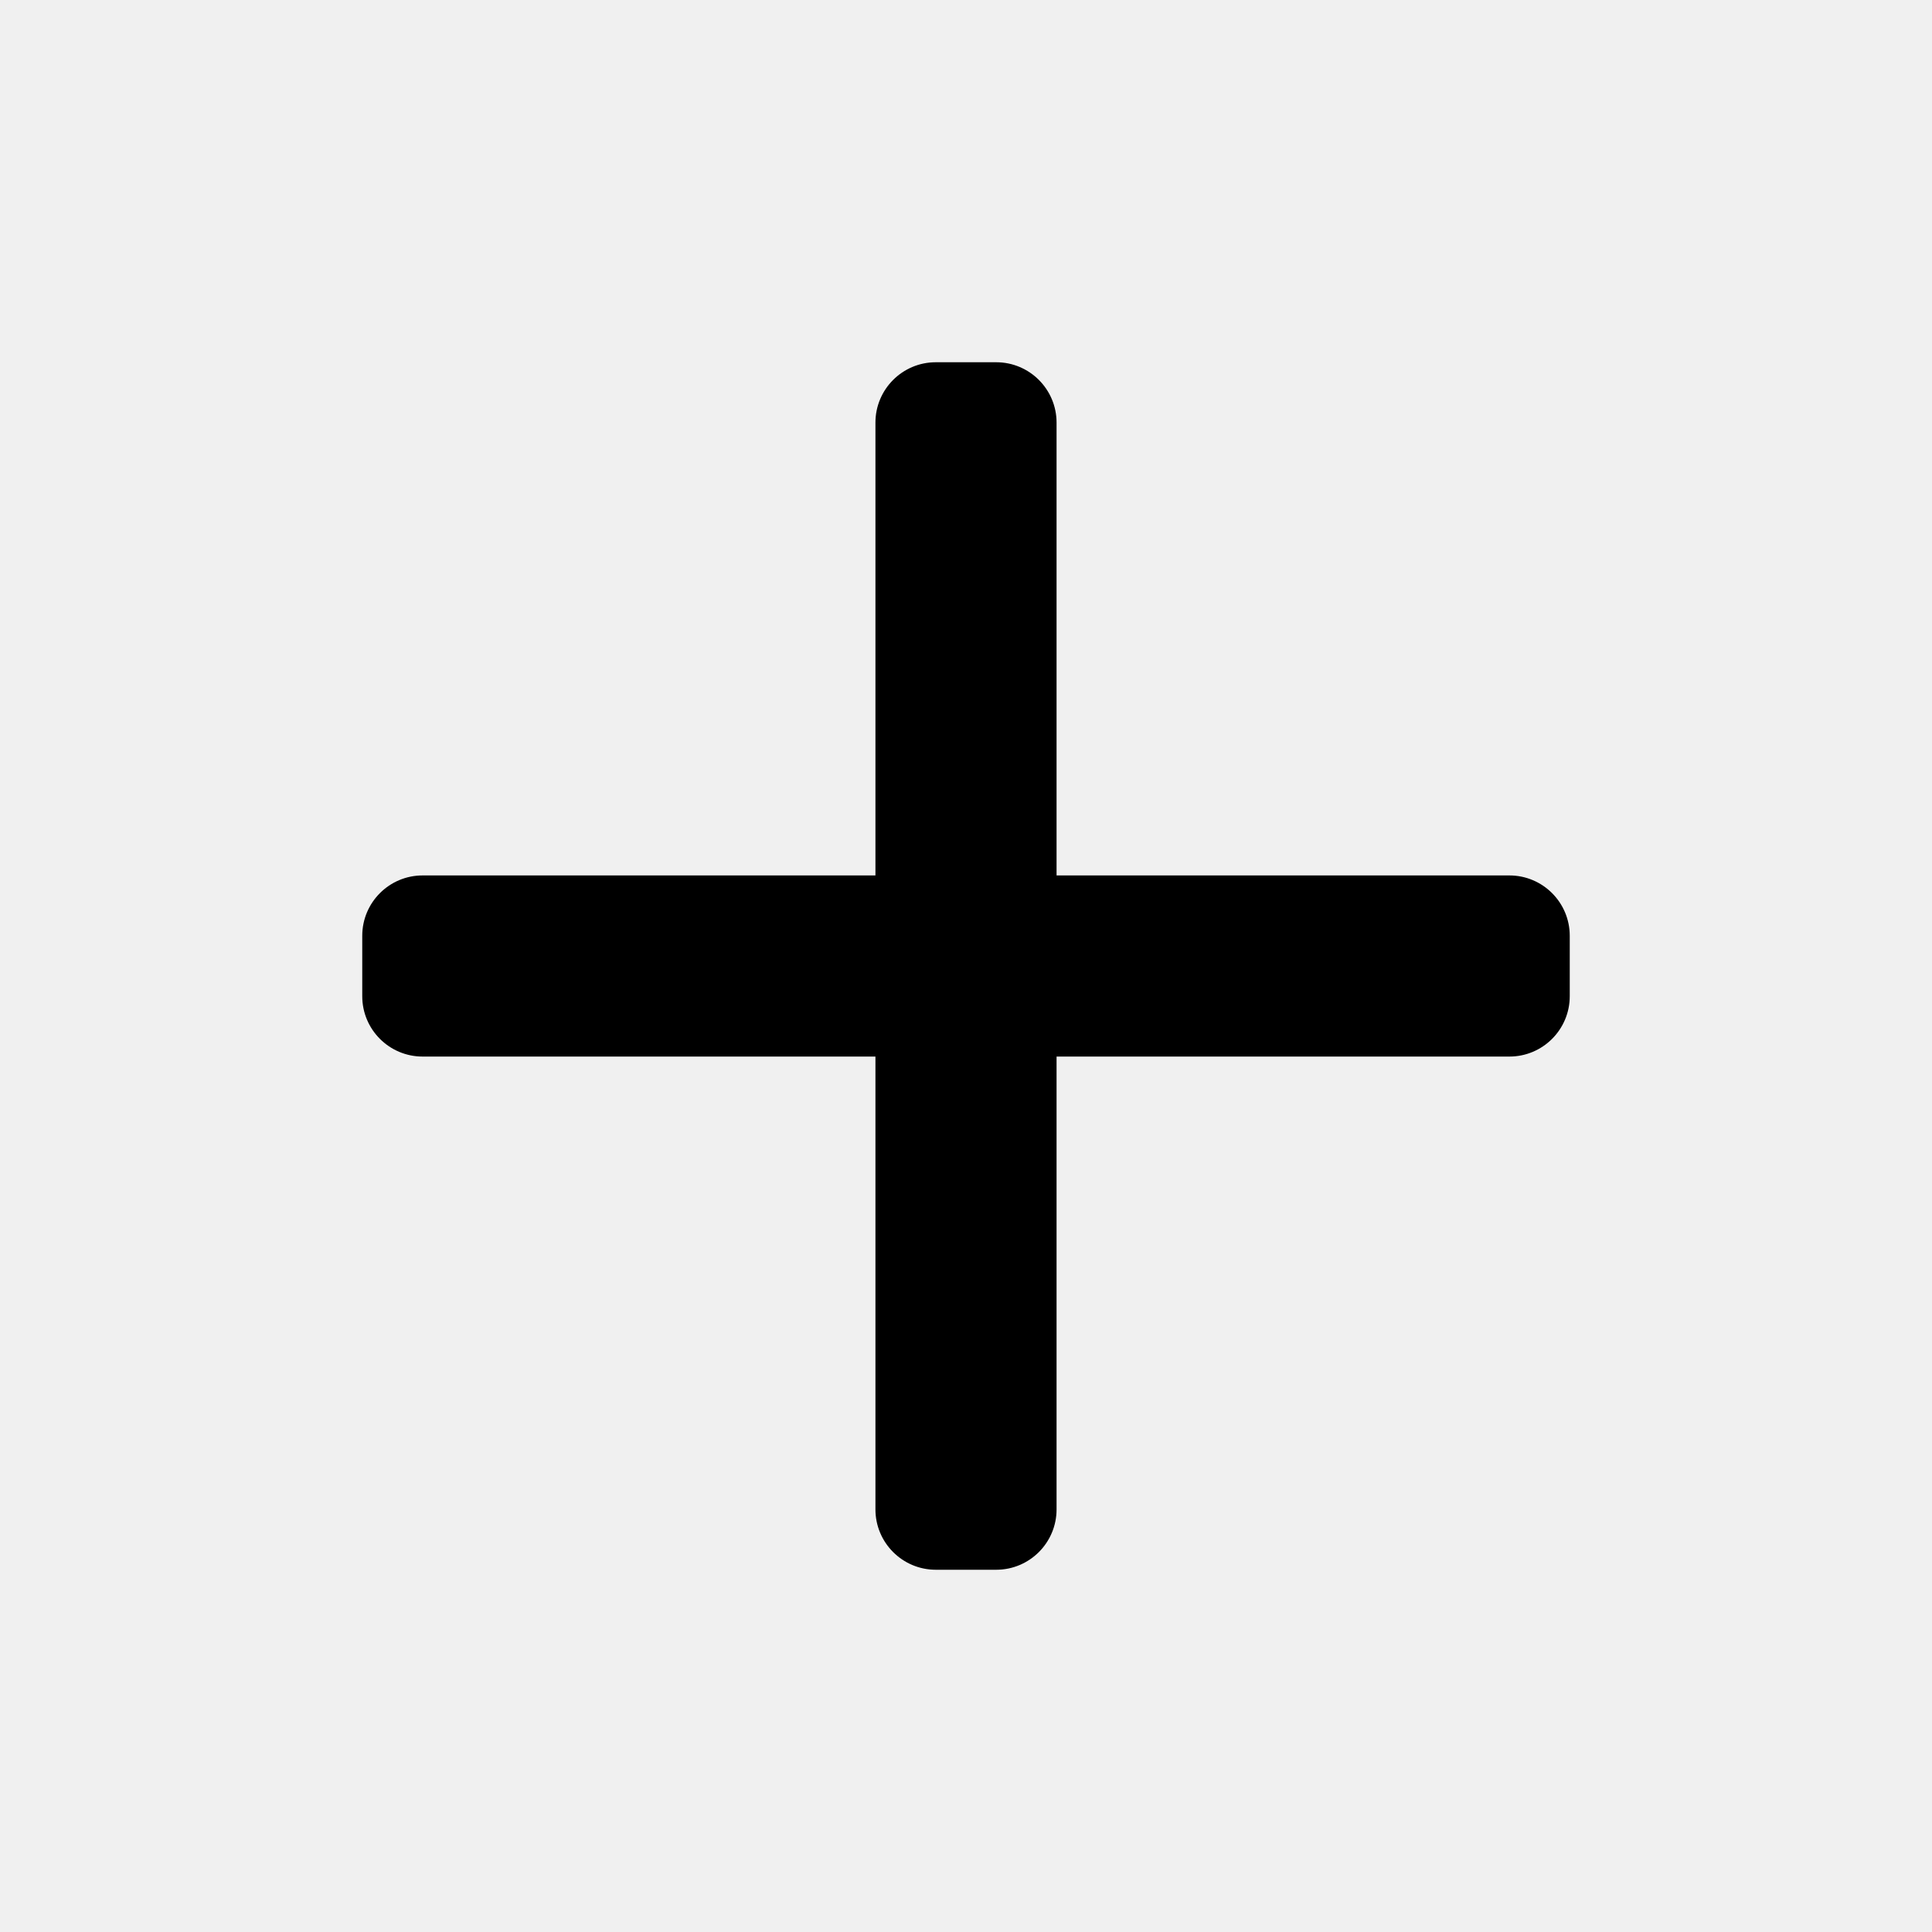
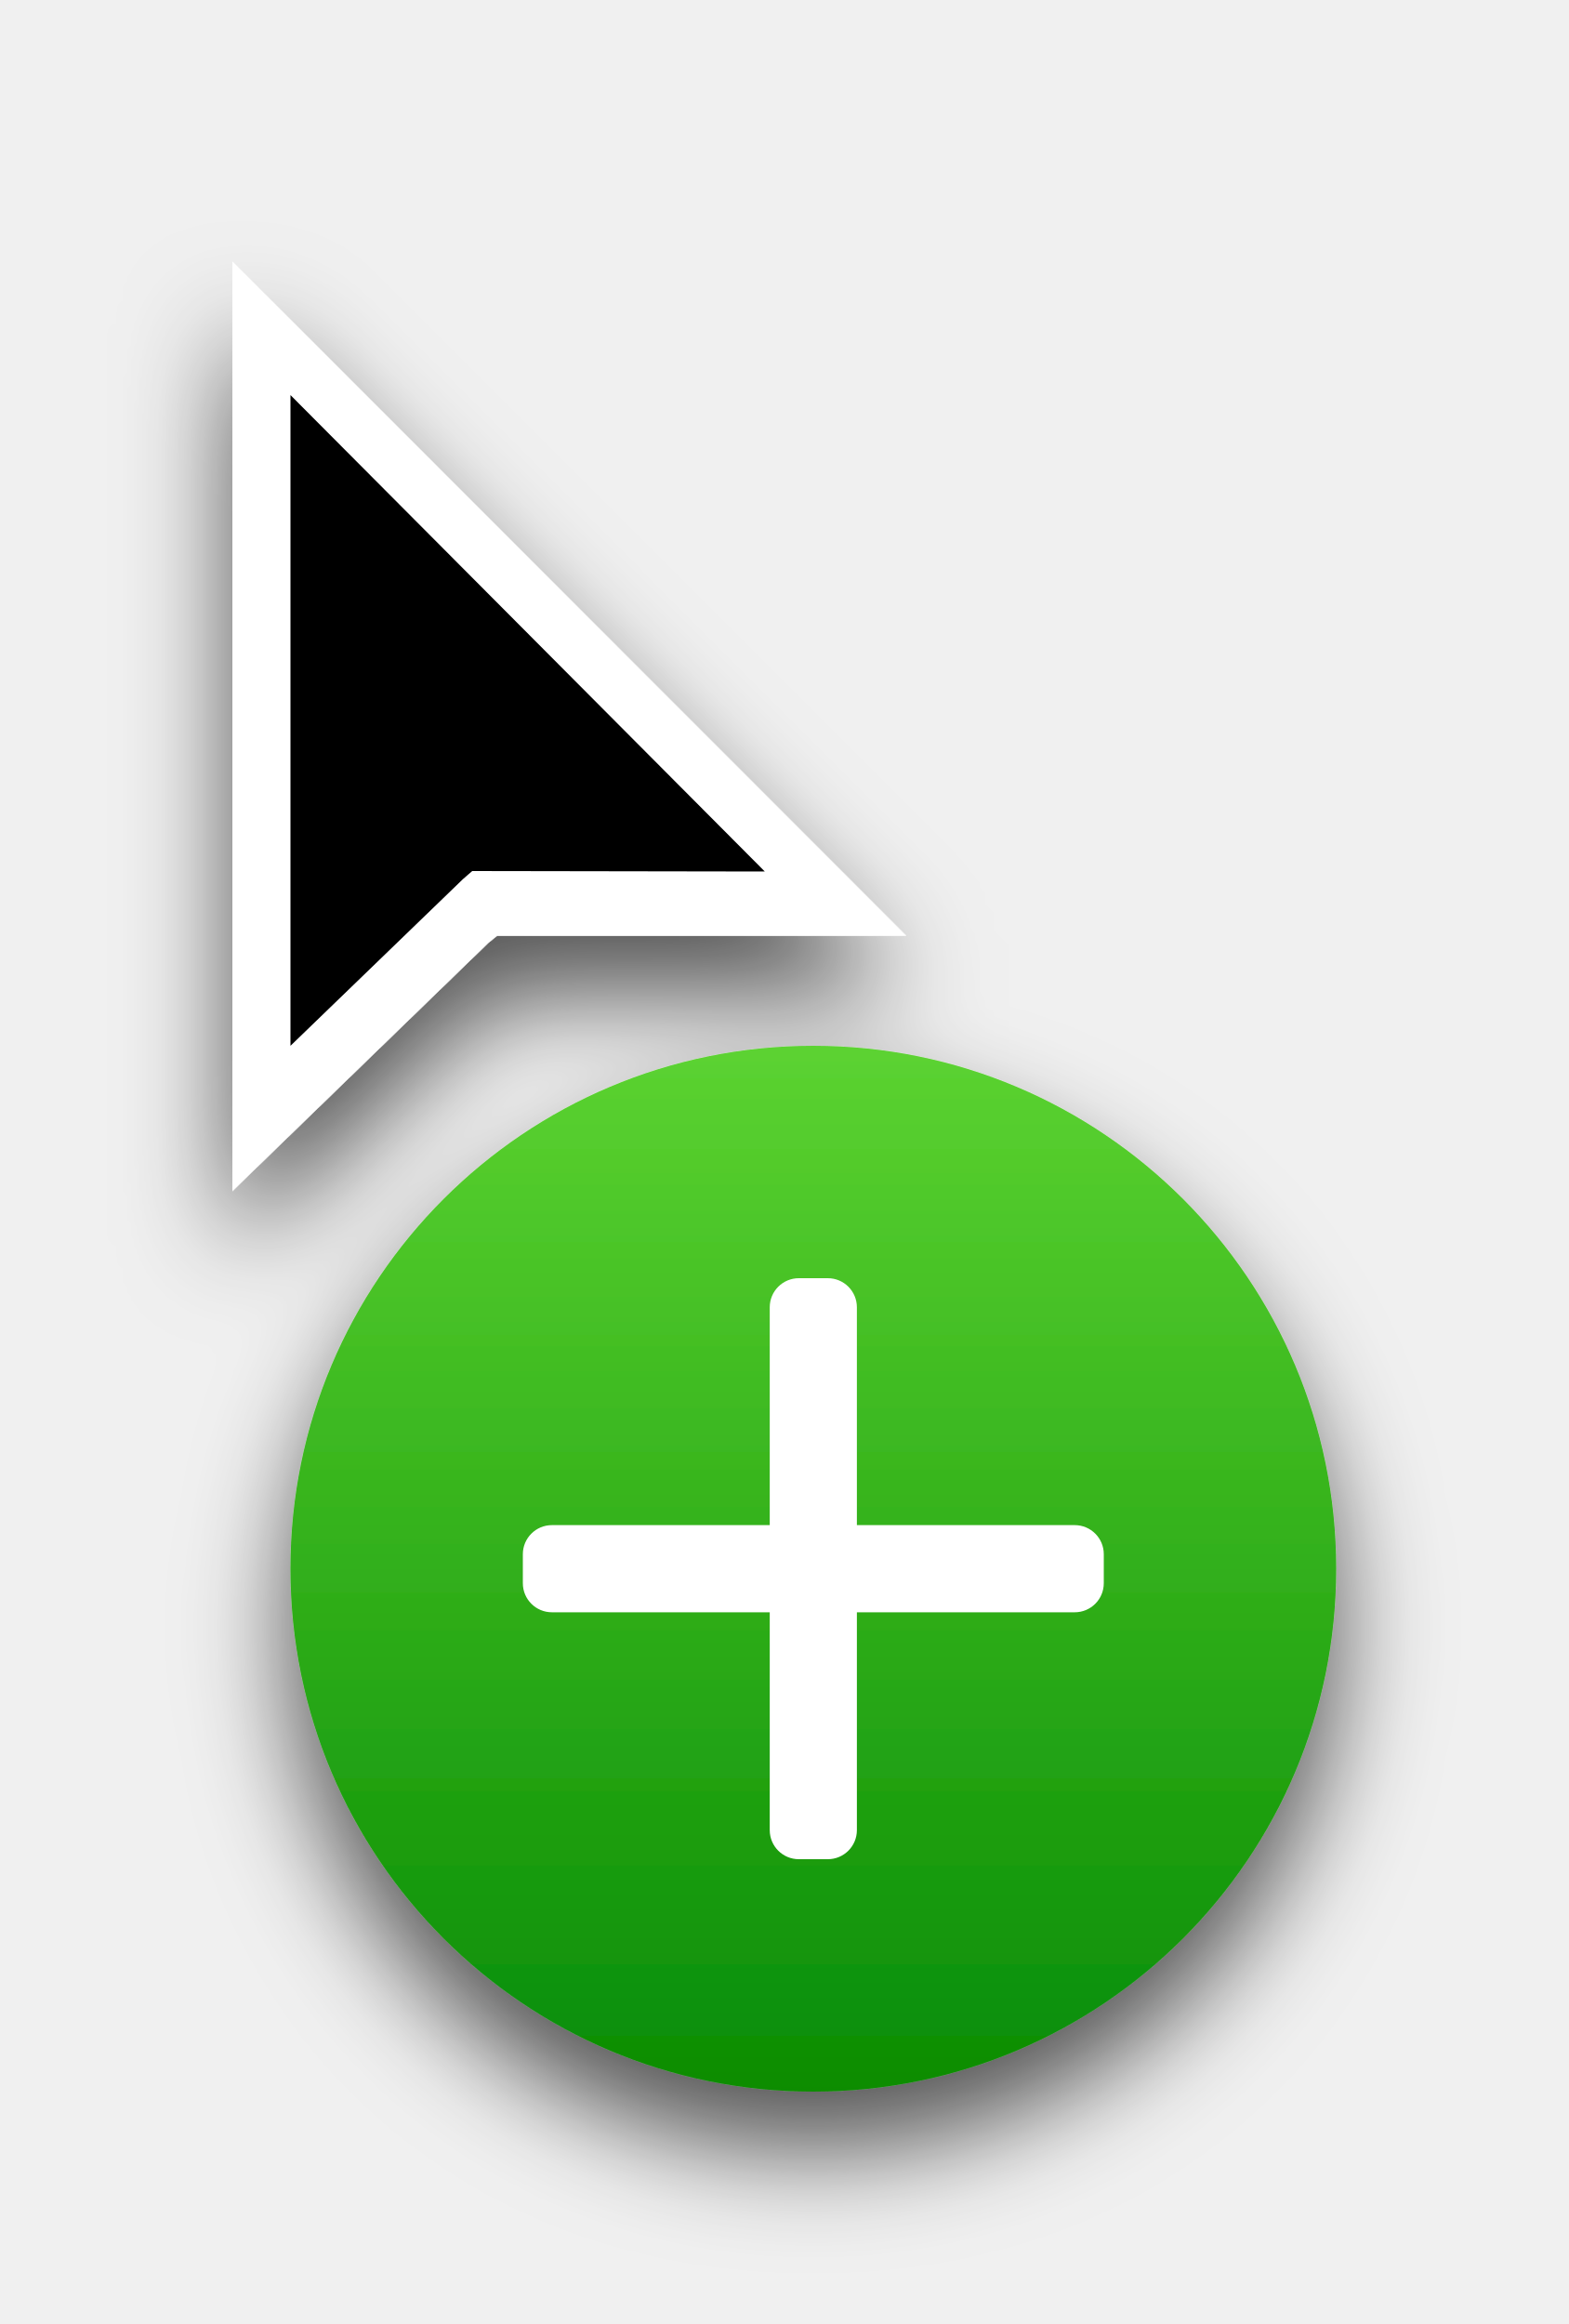
- <svg xmlns="http://www.w3.org/2000/svg" width="16" height="16" viewBox="0 0 16 16" class="euiIcon euiButtonIcon__icon css-e8xmlg-euiIcon-m-inherit" focusable="false" role="img" aria-hidden="true">
-   <path d="M8.25 3a.5.5 0 01.5.5v3.75h3.75a.5.5 0 01.5.5v.5a.5.5 0 01-.5.5H8.75v3.75a.5.5 0 01-.5.5h-.5a.5.5 0 01-.5-.5V8.75H3.5a.5.5 0 01-.5-.5v-.5a.5.5 0 01.5-.5h3.75V3.5a.5.5 0 01.5-.5h.5z" />
+ <svg xmlns="http://www.w3.org/2000/svg" width="27px" height="40px" viewBox="0 0 27 40" version="1.1">
+   <defs>
+     <filter x="-28.4%" y="-17.1%" width="156.8%" height="134.3%" filterUnits="objectBoundingBox" id="filter-1">
+       <feOffset dx="0" dy="1" in="SourceAlpha" result="shadowOffsetOuter1" />
+       <feGaussianBlur stdDeviation="0.9" in="shadowOffsetOuter1" result="shadowBlurOuter1" />
+       <feColorMatrix values="0 0 0 0 0   0 0 0 0 0   0 0 0 0 0  0 0 0 0.65 0" type="matrix" in="shadowBlurOuter1" result="shadowMatrixOuter1" />
+       <feMerge>
+         <feMergeNode in="shadowMatrixOuter1" />
+         <feMergeNode in="SourceGraphic" />
+       </feMerge>
+     </filter>
+     <linearGradient x1="50%" y1="0%" x2="50%" y2="100%" id="linearGradient-2">
+       <stop stop-color="#5CD331" offset="0%" />
+       <stop stop-color="#078C04" offset="100%" />
+     </linearGradient>
+   </defs>
+   <g id="Page-1" stroke="none" stroke-width="1" fill="none" fill-rule="evenodd">
+     <g id="plus" filter="url(#filter-1)" transform="translate(4, 4.5)">
+       <g id="circle" transform="translate(1, 13.5)" fill="url(#linearGradient-2)">
+         <path d="M0,9 C0,13.97 4.03,18 9,18 L9,18 C13.97,18 18,13.97 18,9 L18,9 C18,4.029 13.97,0 9,0 L9,0 C4.03,0 0,4.029 0,9" />
+       </g>
+       <g id="arrow">
+         <polygon id="arrow-border" fill="#FFFFFF" points="0 16 0 0 11.6 11.608 4.554 11.608 4.402 11.732" />
+         <polygon fill="#000000" points="1 2.3 1 13.5 3.969 10.631 4.129 10.492 9.165 10.5" />
+       </g>
+       <g transform="translate(5, 17.5)" fill="#FFFFFF" fill-rule="nonzero" id="Path">
+         <path d="M5.25,0 C5.526,0 5.75,0.224 5.75,0.5 L5.75,4.25 L9.5,4.25 C9.776,4.25 10,4.474 10,4.75 L10,5.25 C10,5.526 9.776,5.75 9.5,5.75 L5.75,5.75 L5.75,9.5 C5.75,9.776 5.526,10 5.25,10 L4.75,10 C4.474,10 4.25,9.776 4.25,9.5 L4.25,5.75 L0.5,5.75 C0.224,5.75 0,5.526 0,5.25 L0,4.75 C0,4.474 0.224,4.25 0.5,4.25 L4.25,4.25 L4.25,0.5 C4.25,0.224 4.474,0 4.75,0 L5.25,0 Z" />
+       </g>
+     </g>
+   </g>
</svg>
